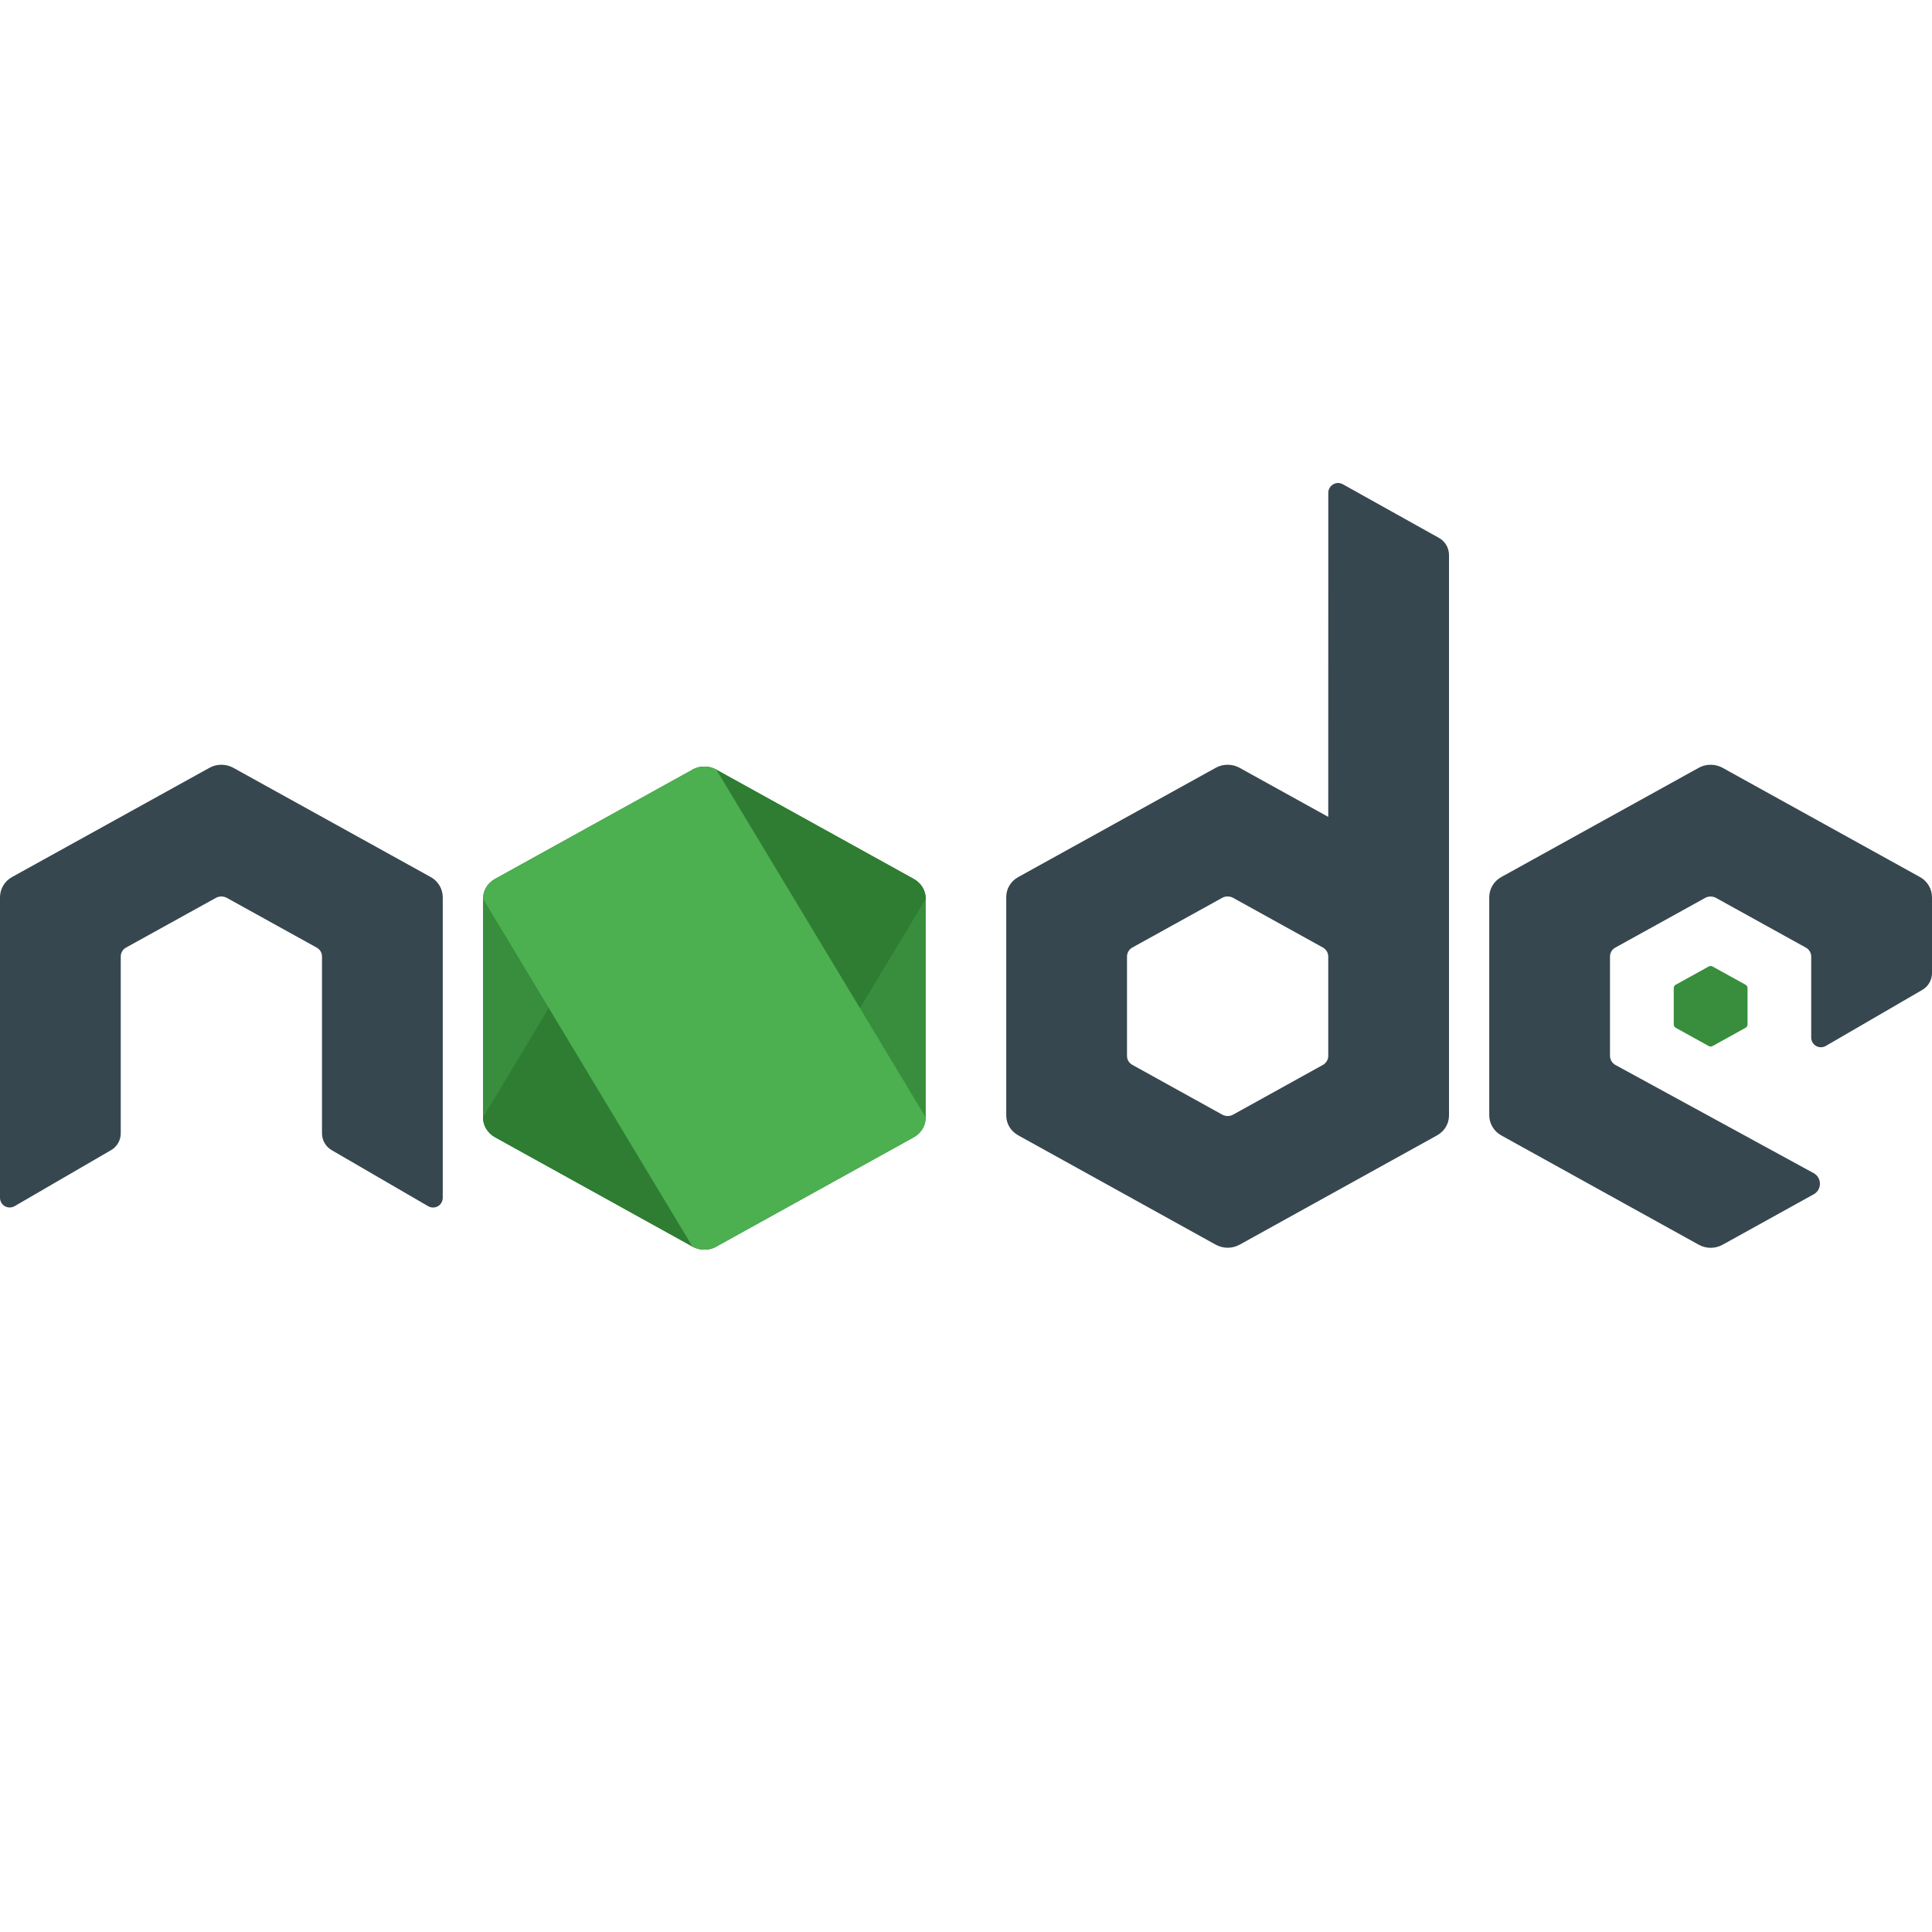
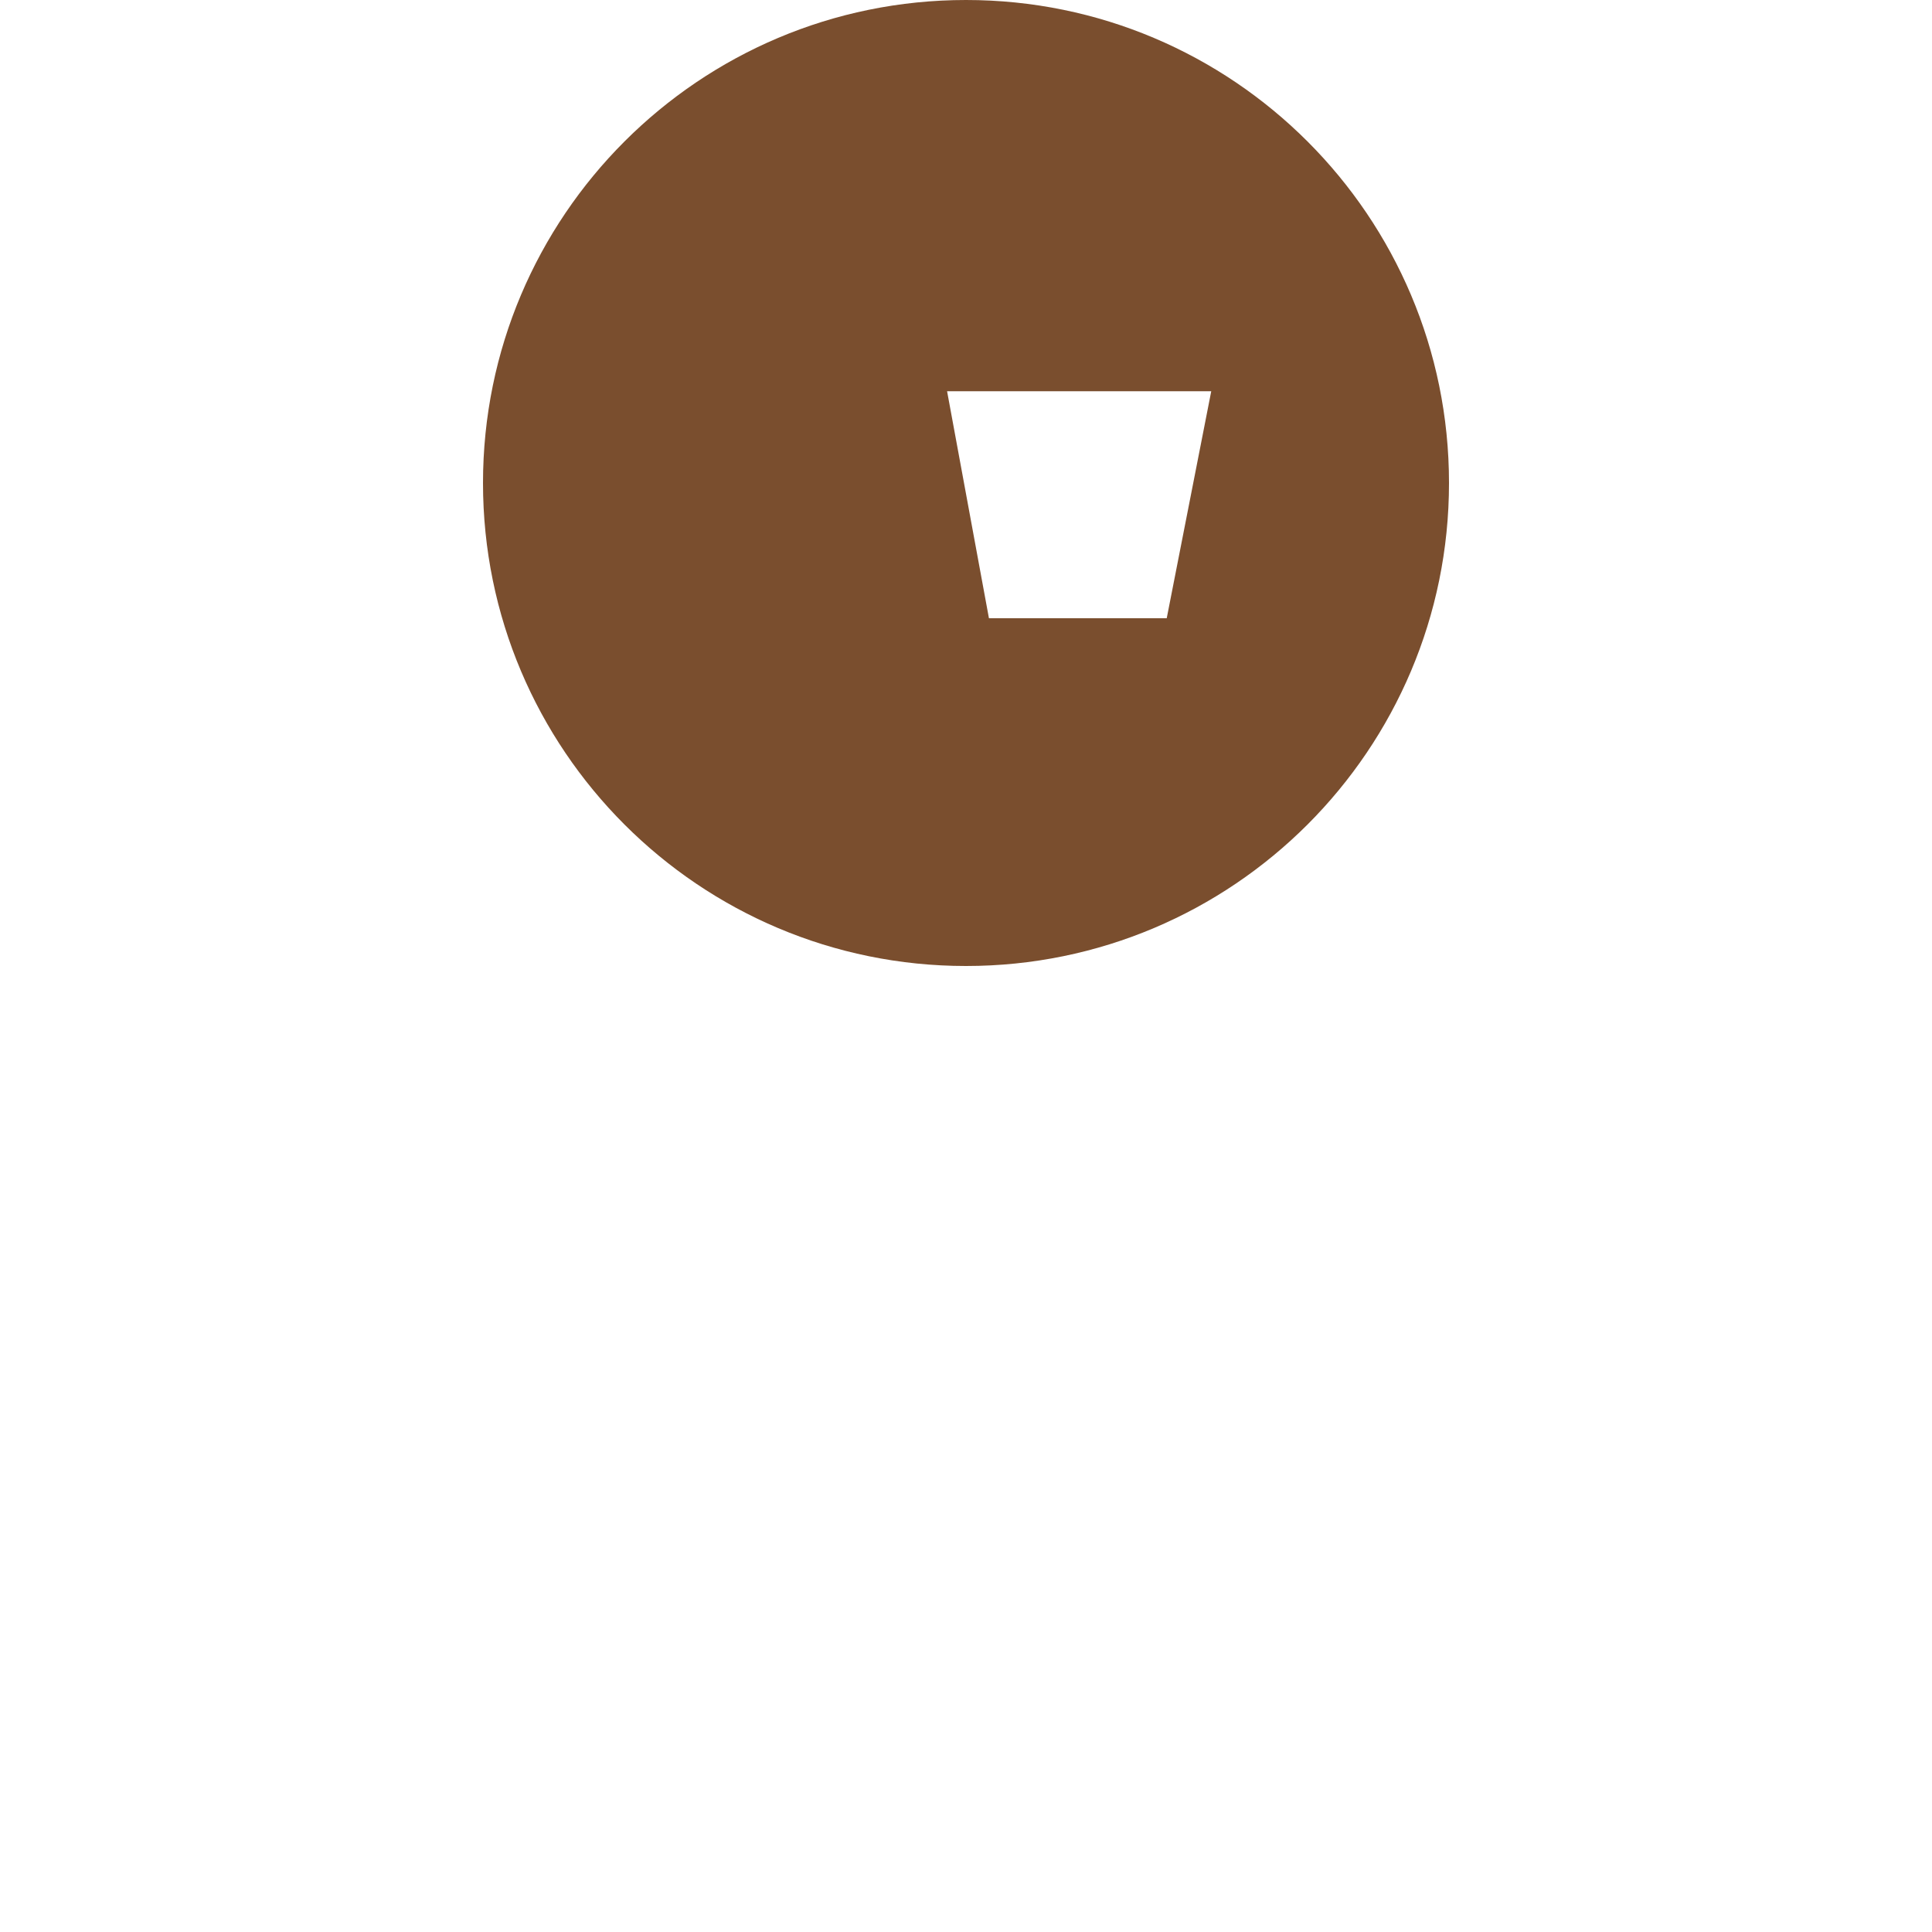
- <svg xmlns="http://www.w3.org/2000/svg" viewBox="0 0 48 48" width="48px" height="48px">
-   <path fill="#388e3c" d="M17.204 19.122l-4.907 2.715C12.113 21.938 12 22.126 12 22.329v5.433c0 .203.113.39.297.492l4.908 2.717c.183.101.41.101.593 0l4.907-2.717C22.887 28.152 23 27.965 23 27.762v-5.433c0-.203-.113-.39-.297-.492l-4.906-2.715c-.092-.051-.195-.076-.297-.076-.103 0-.205.025-.297.076M42.451 24.013l-.818.452c-.031.017-.049.048-.049.082v.906c0 .034.019.065.049.082l.818.453c.031.017.068.017.099 0l.818-.453c.03-.017.049-.048.049-.082v-.906c0-.034-.019-.065-.05-.082l-.818-.452C42.534 24.004 42.517 24 42.5 24S42.466 24.004 42.451 24.013" />
-   <path fill="#37474f" d="M35.751,13.364l-2.389-1.333c-0.075-0.042-0.167-0.041-0.241,0.003 c-0.074,0.044-0.12,0.123-0.12,0.209L33,20.295l-2.203-1.219C30.705,19.025,30.602,19,30.5,19c-0.102,0-0.205,0.025-0.297,0.076 h0.001l-4.907,2.715C25.113,21.892,25,22.08,25,22.282v5.433c0,0.203,0.113,0.39,0.297,0.492l4.908,2.717 c0.183,0.101,0.41,0.101,0.593,0l4.907-2.717C35.887,28.106,36,27.918,36,27.715V13.788C36,13.612,35.904,13.45,35.751,13.364z M32.866,26.458l-2.23,1.235c-0.083,0.046-0.186,0.046-0.269,0l-2.231-1.235C28.051,26.412,28,26.326,28,26.234v-2.47 c0-0.092,0.051-0.177,0.135-0.224l2.231-1.234h-0.001c0.042-0.023,0.088-0.034,0.135-0.034c0.047,0,0.093,0.012,0.135,0.034 l2.23,1.234C32.949,23.587,33,23.673,33,23.765v2.47C33,26.326,32.949,26.412,32.866,26.458z" />
-   <path fill="#2e7d32" d="M17.204,19.122L12,27.762c0,0.203,0.113,0.39,0.297,0.492l4.908,2.717 c0.183,0.101,0.41,0.101,0.593,0L23,22.329c0-0.203-0.113-0.39-0.297-0.492l-4.906-2.715c-0.092-0.051-0.195-0.076-0.297-0.076 c-0.103,0-0.205,0.025-0.297,0.076" />
-   <path fill="#4caf50" d="M17.204,19.122l-4.907,2.715C12.113,21.938,12,22.126,12,22.329l5.204,8.642 c0.183,0.101,0.41,0.101,0.593,0l4.907-2.717C22.887,28.152,23,27.965,23,27.762l-5.203-8.64c-0.092-0.051-0.195-0.076-0.297-0.076 c-0.103,0-0.205,0.025-0.297,0.076" />
-   <path fill="#37474f" d="M47.703 21.791l-4.906-2.715C42.705 19.025 42.602 19 42.5 19c-.102 0-.205.025-.297.076h.001l-4.907 2.715C37.114 21.892 37 22.084 37 22.294v5.411c0 .209.114.402.297.503l4.908 2.717c.184.102.409.102.593 0l2.263-1.253c.207-.115.206-.412-.002-.526l-4.924-2.687C40.052 26.412 40 26.325 40 26.231v-2.466c0-.092.05-.177.13-.221l2.235-1.236h-.001c.042-.023.088-.034.135-.034.047 0 .093.012.135.034l2.235 1.237c.08.044.13.129.13.221v2.012c0 .086.046.166.121.209.075.042.167.042.242-.001l2.398-1.393c.148-.086.24-.245.24-.417v-1.88C48 22.085 47.886 21.892 47.703 21.791zM10.703 21.791l-4.906-2.715C5.705 19.025 5.602 19 5.5 19c-.102 0-.205.025-.297.076h.001l-4.907 2.715C.114 21.892 0 22.084 0 22.294v7.465c0 .086.046.166.121.209.075.042.167.042.242-.001l2.398-1.393C2.909 28.488 3 28.329 3 28.157v-4.393c0-.092.05-.177.13-.221l2.235-1.236H5.365c.042-.023.088-.034.135-.034.047 0 .093.012.135.034l2.235 1.237C7.95 23.588 8 23.673 8 23.765v4.393c0 .172.091.331.24.417l2.398 1.393c.075.043.167.043.242.001C10.954 29.925 11 29.845 11 29.759v-7.464C11 22.085 10.886 21.892 10.703 21.791z" />
+ <svg xmlns="http://www.w3.org/2000/svg" viewBox="0 0 48 48" width="48" height="48">
+   <path fill="#7A4E2E" d="M24 0c-6.627 0-12 5.373-12 12s5.373 12 12 12 12-5.373 12-12-5.373-12-12-12zm6.093 9.72l-1.106 5.64h-4.417l-1.04-5.64h6.563z" />
</svg>
